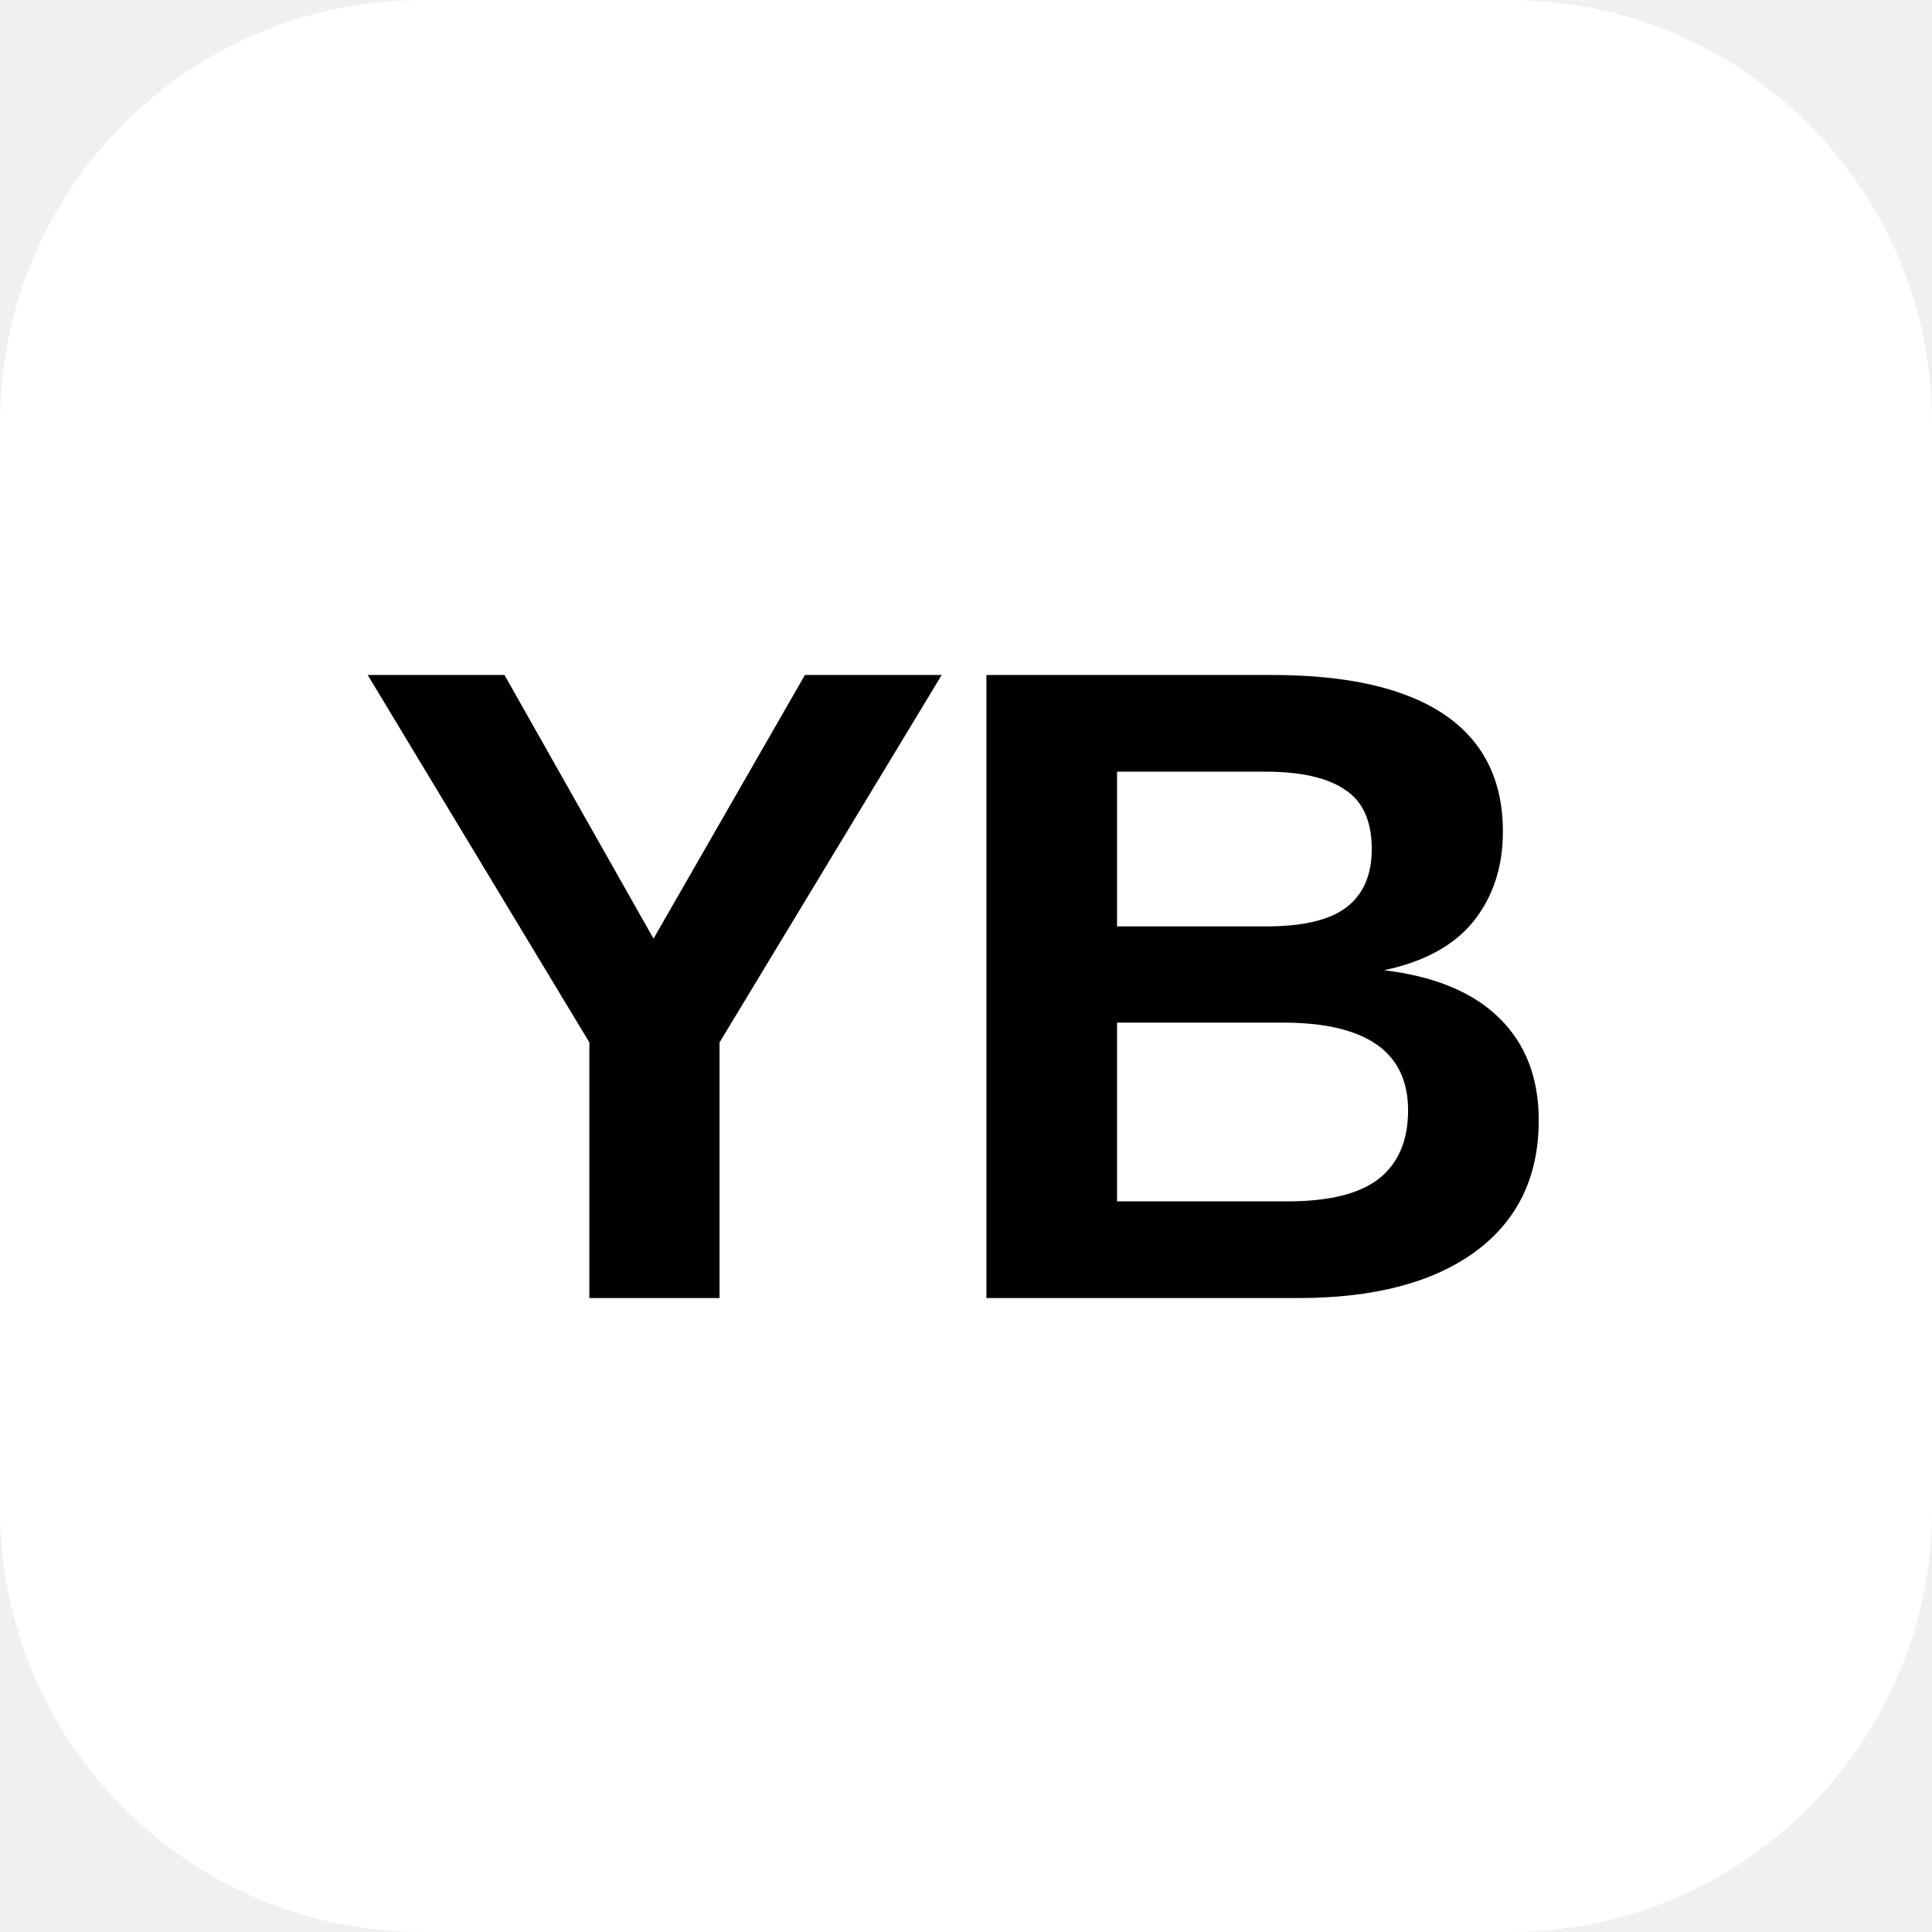
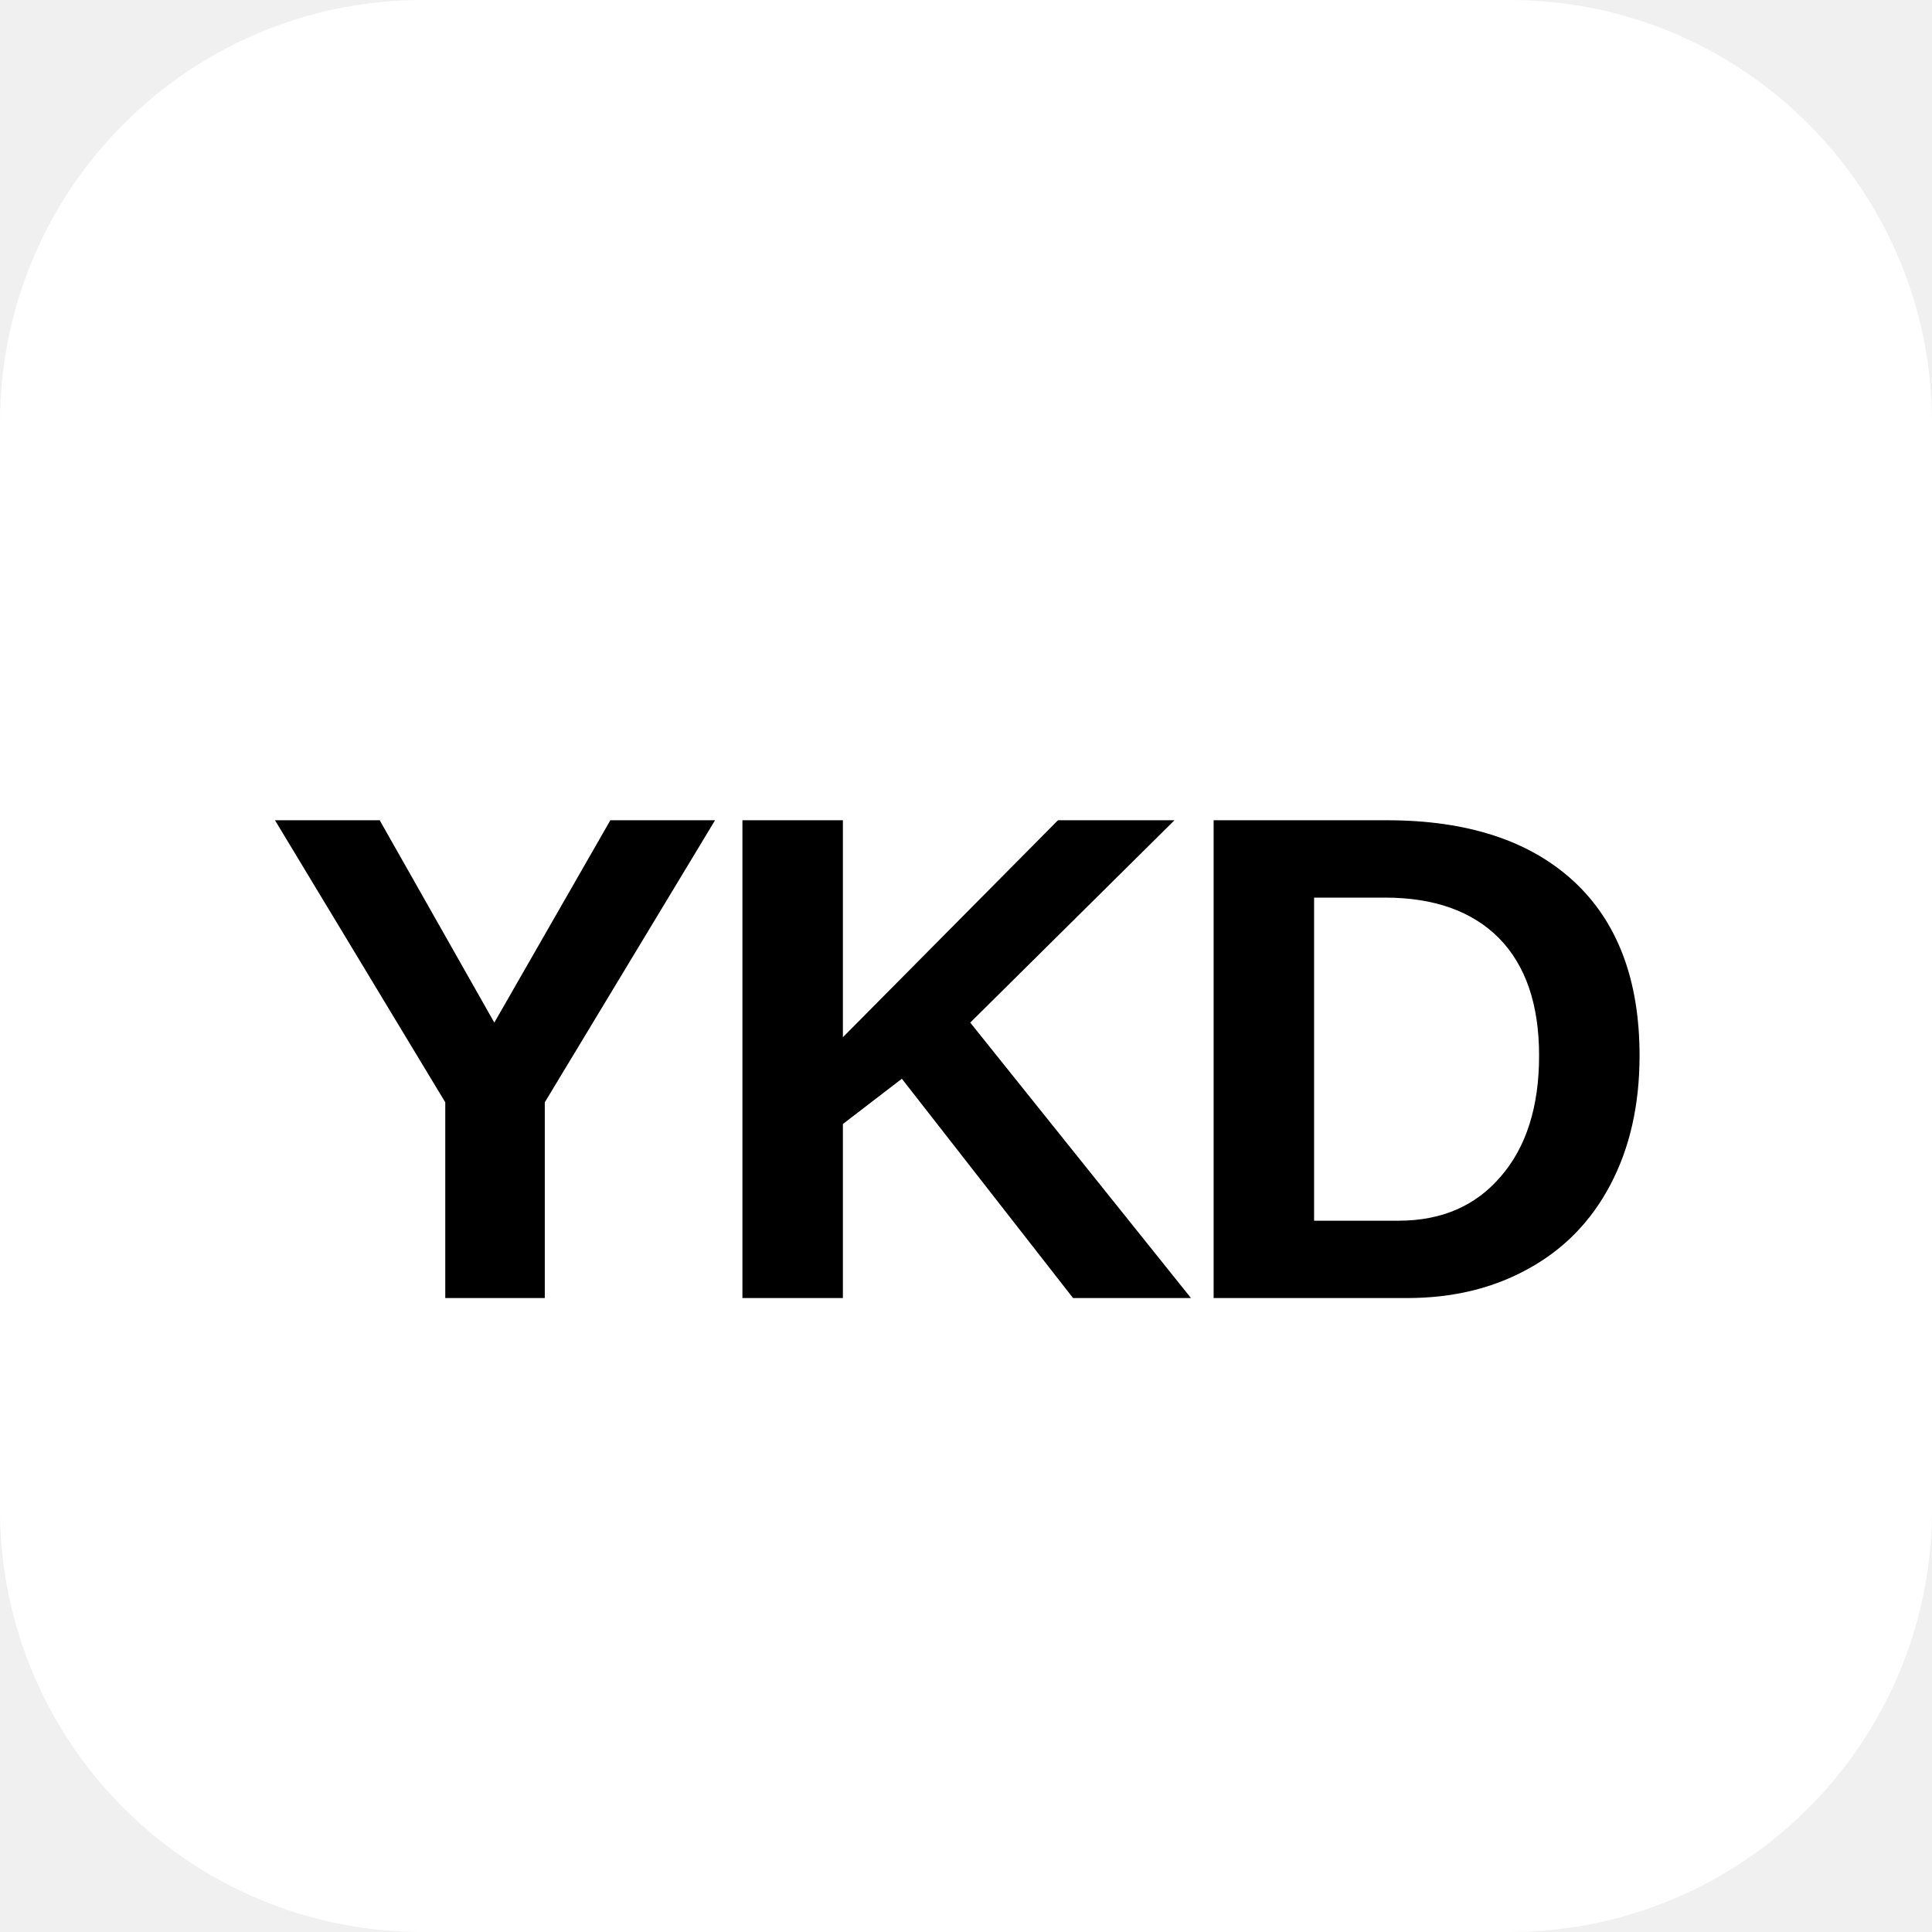
<svg xmlns="http://www.w3.org/2000/svg" viewBox="0 0 64 64">
  <rect width="64" height="64" rx="14" fill="#fff" />
-   <text x="32" y="43" text-anchor="middle" font-family="Manrope, Arial, Helvetica, sans-serif" font-weight="700" font-size="30" letter-spacing="-1" fill="#000">YB</text>
+   <text x="32" y="43" text-anchor="middle" font-family="Manrope, Arial, Helvetica, sans-serif" font-weight="700" font-size="23" letter-spacing="-1" fill="#000">YKD</text>
</svg>
